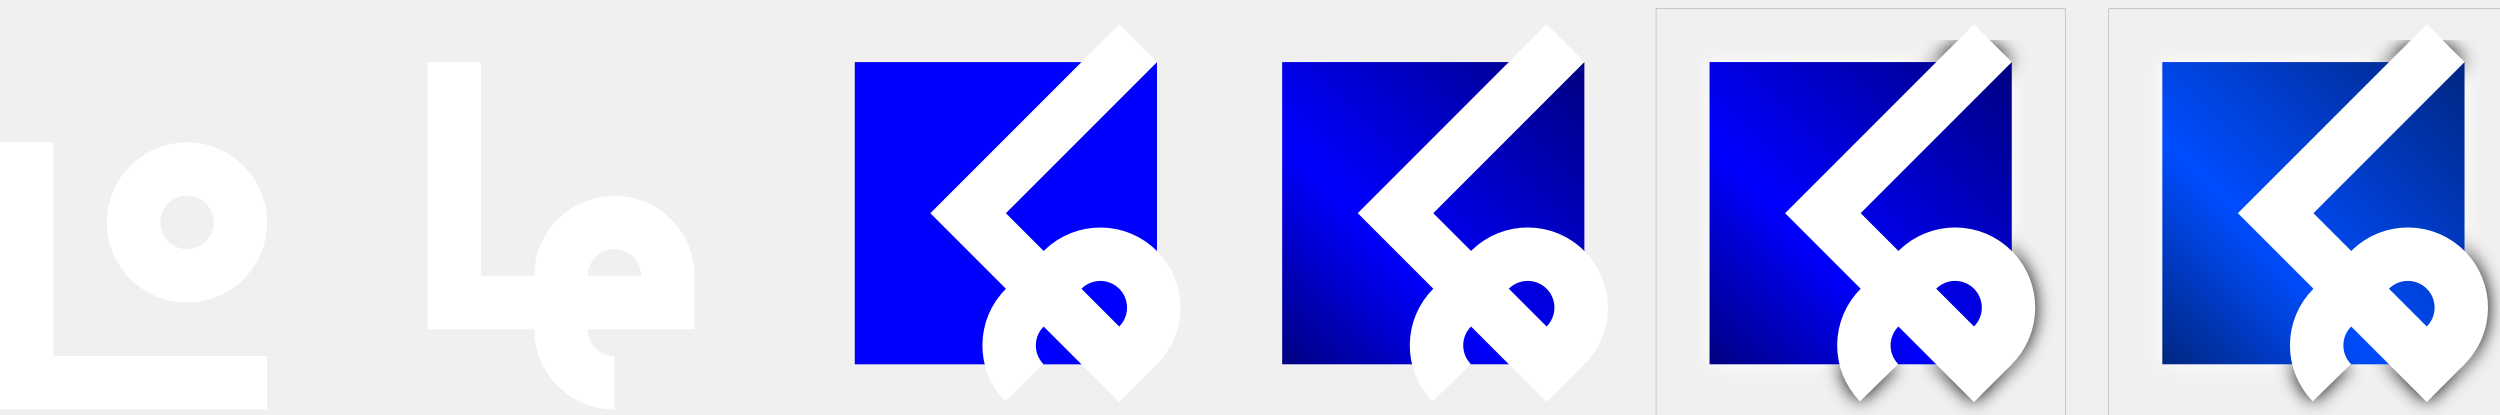
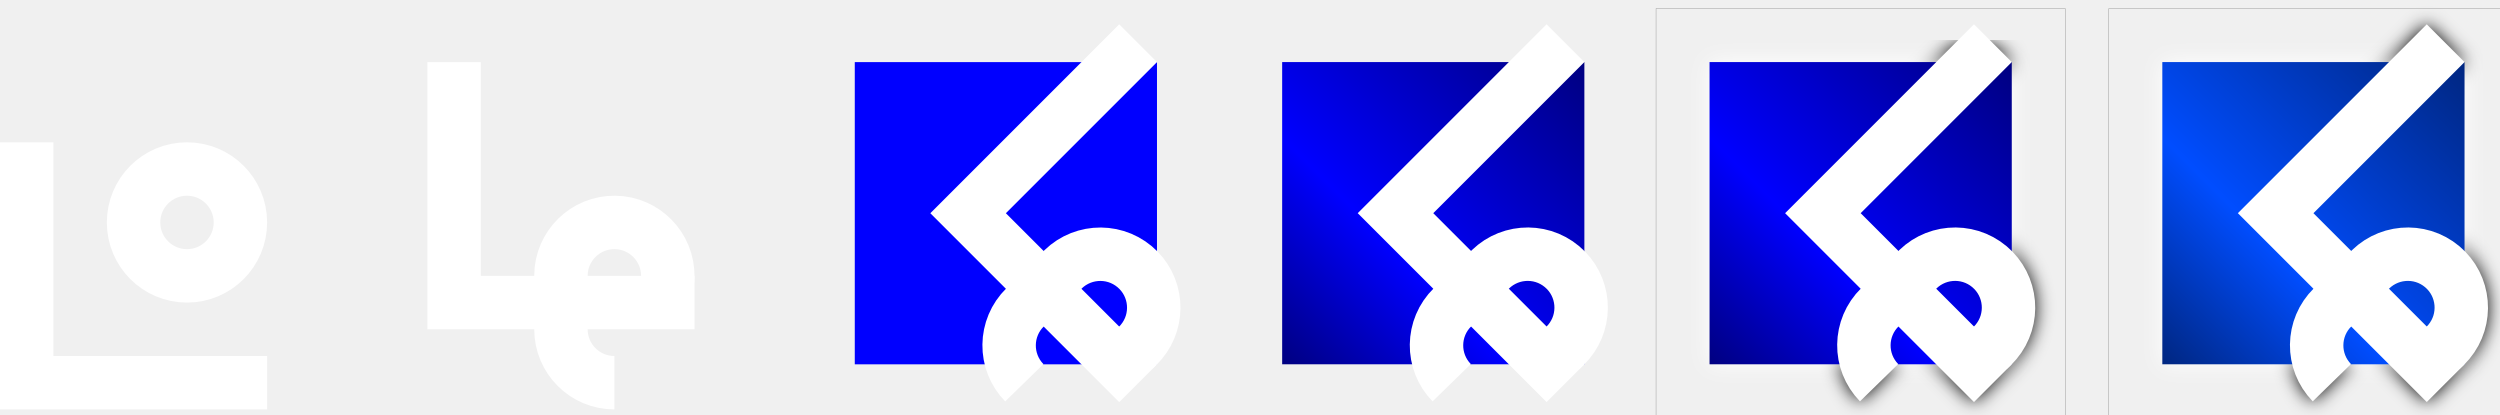
<svg xmlns="http://www.w3.org/2000/svg" xmlns:xlink="http://www.w3.org/1999/xlink" width="7019.385" height="1163.006" id="svg4713" version="1.1">
  <defs id="defs4715">
    <linearGradient id="linearGradient4790">
      <stop id="stop4792" offset="0" style="stop-color:#000080;stop-opacity:1;" />
      <stop style="stop-color:#0000ff;stop-opacity:1;" offset="0.375" id="stop4794" />
      <stop id="stop4796" offset="1" style="stop-color:#000080;stop-opacity:1;" />
    </linearGradient>
    <linearGradient id="linearGradient5379">
      <stop style="stop-color:#000080;stop-opacity:1;" offset="0" id="stop5381" />
      <stop id="stop5387" offset="0.375" style="stop-color:#0000ff;stop-opacity:1;" />
      <stop style="stop-color:#000080;stop-opacity:1;" offset="1" id="stop5383" />
    </linearGradient>
    <linearGradient xlink:href="#linearGradient5379" id="linearGradient5385" x1="0" y1="6425.661" x2="848.528" y2="5577.132" gradientUnits="userSpaceOnUse" gradientTransform="translate(0,-4000)" />
    <linearGradient xlink:href="#linearGradient5379-5" id="linearGradient5385-8" x1="0" y1="6425.661" x2="848.528" y2="5577.132" gradientUnits="userSpaceOnUse" />
    <linearGradient id="linearGradient5379-5">
      <stop style="stop-color:#000080;stop-opacity:1;" offset="0" id="stop5381-1" />
      <stop id="stop5387-0" offset="0.375" style="stop-color:#0000ff;stop-opacity:1;" />
      <stop style="stop-color:#000080;stop-opacity:1;" offset="1" id="stop5383-8" />
    </linearGradient>
    <linearGradient gradientTransform="translate(-4.3164063e-6,-2500.011)" y2="5577.132" x2="848.528" y1="6425.661" x1="0" gradientUnits="userSpaceOnUse" id="linearGradient5413" xlink:href="#linearGradient5379-5" />
    <linearGradient gradientTransform="translate(-4.3164063e-6,1499.989)" y2="5577.132" x2="848.528" y1="6425.661" x1="0" gradientUnits="userSpaceOnUse" id="linearGradient5413-7" xlink:href="#linearGradient5379-5-6" />
    <linearGradient id="linearGradient5379-5-6">
      <stop style="stop-color:#000080;stop-opacity:1;" offset="0" id="stop5381-1-6" />
      <stop id="stop5387-0-2" offset="0.375" style="stop-color:#0000ff;stop-opacity:1;" />
      <stop style="stop-color:#000080;stop-opacity:1;" offset="1" id="stop5383-8-6" />
    </linearGradient>
    <linearGradient gradientTransform="translate(71.22614,-1034.015)" y2="5577.132" x2="848.528" y1="6425.661" x1="0" gradientUnits="userSpaceOnUse" id="linearGradient5413-2" xlink:href="#linearGradient5379-5-3" />
    <linearGradient id="linearGradient5379-5-3">
      <stop style="stop-color:#002680;stop-opacity:1;" offset="0" id="stop5381-1-0" />
      <stop id="stop5387-0-5" offset="0.375" style="stop-color:#004dff;stop-opacity:1;" />
      <stop style="stop-color:#002680;stop-opacity:1;" offset="1" id="stop5383-8-2" />
    </linearGradient>
    <linearGradient xlink:href="#linearGradient4790" id="linearGradient4788" x1="3600.004" y1="925.612" x2="4448.528" y2="77.088" gradientUnits="userSpaceOnUse" />
    <linearGradient xlink:href="#linearGradient4790-7" id="linearGradient4788-1" x1="3600.004" y1="925.612" x2="4448.528" y2="77.088" gradientUnits="userSpaceOnUse" />
    <linearGradient id="linearGradient4790-7">
      <stop id="stop4792-4" offset="0" style="stop-color:#000080;stop-opacity:1;" />
      <stop style="stop-color:#0000ff;stop-opacity:1;" offset="0.375" id="stop4794-0" />
      <stop id="stop4796-9" offset="1" style="stop-color:#000080;stop-opacity:1;" />
    </linearGradient>
    <linearGradient gradientTransform="translate(1200,1.4930578e-5)" y2="77.088" x2="4448.528" y1="925.612" x1="3600.004" gradientUnits="userSpaceOnUse" id="linearGradient3085" xlink:href="#linearGradient4790-7" />
    <linearGradient gradientTransform="translate(1200,1.4930578e-5)" y2="77.088" x2="4448.528" y1="925.612" x1="3600.004" gradientUnits="userSpaceOnUse" id="linearGradient3085-5" xlink:href="#linearGradient4790-7-5" />
    <linearGradient id="linearGradient4790-7-5">
      <stop id="stop4792-4-1" offset="0" style="stop-color:#000080;stop-opacity:1;" />
      <stop style="stop-color:#0000ff;stop-opacity:1;" offset="0.375" id="stop4794-0-7" />
      <stop id="stop4796-9-1" offset="1" style="stop-color:#000080;stop-opacity:1;" />
    </linearGradient>
    <filter id="filter3927" color-interpolation-filters="sRGB">
      <feGaussianBlur stdDeviation="29.698" id="feGaussianBlur3929" />
    </filter>
    <linearGradient gradientTransform="translate(2471.276,-1.9390536e-4)" y2="77.088" x2="4448.528" y1="925.612" x1="3600.004" gradientUnits="userSpaceOnUse" id="linearGradient3085-1" xlink:href="#linearGradient4790-7-4" />
    <linearGradient id="linearGradient4790-7-4">
      <stop id="stop4792-4-2" offset="0" style="stop-color:#002680;stop-opacity:1;" />
      <stop style="stop-color:#004dff;stop-opacity:1;" offset="0.375" id="stop4794-0-3" />
      <stop id="stop4796-9-2" offset="1" style="stop-color:#002680;stop-opacity:1;" />
    </linearGradient>
    <filter color-interpolation-filters="sRGB" id="filter3927-2">
      <feGaussianBlur stdDeviation="29.698" id="feGaussianBlur3929-1" />
    </filter>
    <filter id="filter3852" x="-0.115" width="1.229" y="-0.066" height="1.133">
      <feGaussianBlur stdDeviation="24.877" id="feGaussianBlur3854" />
    </filter>
-     <filter id="filter3845" x="-0.115" width="1.229" y="-0.066" height="1.133">
+     <filter id="filter3845" x="-0.315" width="1.629" y="-0.266" height="1.533">
      <feGaussianBlur stdDeviation="24.877" id="feGaussianBlur3847" />
    </filter>
  </defs>
  <g id="layer1" transform="translate(0,97.20208)">
    <g transform="translate(2471.276,-1.9390536e-4)" id="g4777-8-5-5" style="stroke:#000000;filter:url(#filter3845)">
      <path id="path5229-9-5-3-8-2-7" d="m 4342.459,77.088 -424.264,424.264 424.264,424.264" style="fill:none;stroke:#000000;stroke-width:150;stroke-linecap:square;stroke-linejoin:miter;stroke-miterlimit:4;stroke-opacity:1;stroke-dasharray:none" />
      <path transform="matrix(0.2694499,0.2694499,-0.2694499,0.2694499,4818.683,723.9726)" d="m -907.963,1848.359 c -217.385,-2.64 -391.47,-181.005 -388.83,-398.39 0.12,-9.858 0.61,-19.707 1.469,-29.528" id="path5233-0-2-5-6-2-7-6" style="fill:none;stroke:#000000;stroke-width:393.639;stroke-linecap:butt;stroke-miterlimit:4;stroke-opacity:1;stroke-dasharray:none" />
      <path transform="matrix(0.2694499,0.2694499,-0.2694499,0.2694499,4924.79,617.8786)" d="m -1295.324,1489.057 c -18.948,-216.574 141.26,-407.501 357.833,-426.449 216.574,-18.948 407.501,141.26 426.449,357.833 1.997,22.828 1.997,45.788 0,68.616" id="path5233-0-6-0-4-6-1" style="fill:none;stroke:#000000;stroke-width:393.639;stroke-linecap:butt;stroke-miterlimit:4;stroke-opacity:1;stroke-dasharray:none" />
    </g>
    <rect y="77.088" x="6071.276" height="848.528" width="848.528" id="rect5345-7-4-1-8" style="fill:#ffffff;fill-opacity:1;stroke:#ffffff;stroke-width:0;stroke-linecap:butt;stroke-miterlimit:4;stroke-opacity:1;stroke-dasharray:none;filter:url(#filter3927-2)" />
    <rect y="77.088" x="6071.276" height="848.528" width="848.528" id="rect5345-7-4-9" style="fill:url(#linearGradient3085-1);fill-opacity:1;stroke:#ffffff;stroke-width:0;stroke-linecap:butt;stroke-miterlimit:4;stroke-opacity:1;stroke-dasharray:none" />
    <g transform="translate(2471.276,-1.9390536e-4)" id="g4777-8-2">
      <path id="path5229-9-5-3-8-7" d="m 4342.459,77.088 -424.264,424.264 424.264,424.264" style="fill:none;stroke:#ffffff;stroke-width:150;stroke-linecap:square;stroke-linejoin:miter;stroke-miterlimit:4;stroke-opacity:1;stroke-dasharray:none" />
      <path transform="matrix(0.2694499,0.2694499,-0.2694499,0.2694499,4818.683,723.9726)" d="m -907.963,1848.359 c -217.385,-2.64 -391.47,-181.005 -388.83,-398.39 0.12,-9.858 0.61,-19.707 1.469,-29.528" id="path5233-0-2-5-6-2-9" style="fill:none;stroke:#ffffff;stroke-width:393.639;stroke-linecap:butt;stroke-miterlimit:4;stroke-opacity:1;stroke-dasharray:none" />
      <path transform="matrix(0.2694499,0.2694499,-0.2694499,0.2694499,4924.79,617.8786)" d="m -1295.324,1489.057 c -18.948,-216.574 141.26,-407.501 357.833,-426.449 216.574,-18.948 407.501,141.26 426.449,357.833 1.997,22.828 1.997,45.788 0,68.616" id="path5233-0-6-0-4-5" style="fill:none;stroke:#ffffff;stroke-width:393.639;stroke-linecap:butt;stroke-miterlimit:4;stroke-opacity:1;stroke-dasharray:none" />
    </g>
    <g transform="translate(1200,1.4930578e-5)" id="g4777-8-5" style="stroke:#000000;filter:url(#filter3852)">
      <path id="path5229-9-5-3-8-2" d="m 4342.459,77.088 -424.264,424.264 424.264,424.264" style="fill:none;stroke:#000000;stroke-width:150;stroke-linecap:square;stroke-linejoin:miter;stroke-miterlimit:4;stroke-opacity:1;stroke-dasharray:none" />
      <path transform="matrix(0.2694499,0.2694499,-0.2694499,0.2694499,4818.683,723.9726)" d="m -907.963,1848.359 c -217.385,-2.64 -391.47,-181.005 -388.83,-398.39 0.12,-9.858 0.61,-19.707 1.469,-29.528" id="path5233-0-2-5-6-2-7" style="fill:none;stroke:#000000;stroke-width:393.639;stroke-linecap:butt;stroke-miterlimit:4;stroke-opacity:1;stroke-dasharray:none" />
      <path transform="matrix(0.2694499,0.2694499,-0.2694499,0.2694499,4924.79,617.8786)" d="m -1295.324,1489.057 c -18.948,-216.574 141.26,-407.501 357.833,-426.449 216.574,-18.948 407.501,141.26 426.449,357.833 1.997,22.828 1.997,45.788 0,68.616" id="path5233-0-6-0-4-6" style="fill:none;stroke:#000000;stroke-width:393.639;stroke-linecap:butt;stroke-miterlimit:4;stroke-opacity:1;stroke-dasharray:none" />
    </g>
    <rect y="77.088" x="4800" height="848.528" width="848.528" id="rect5345-7-4-1" style="fill:#ffffff;fill-opacity:1;stroke:#ffffff;stroke-width:0;stroke-linecap:butt;stroke-miterlimit:4;stroke-opacity:1;stroke-dasharray:none;filter:url(#filter3927)" />
    <rect y="77.088" x="4800" height="848.528" width="848.528" id="rect5345-7-4" style="fill:url(#linearGradient3085);fill-opacity:1;stroke:#ffffff;stroke-width:0;stroke-linecap:butt;stroke-miterlimit:4;stroke-opacity:1;stroke-dasharray:none" />
    <rect style="fill:#0000ff;stroke:#ffffff;stroke-width:0;stroke-linecap:butt;stroke-miterlimit:4;stroke-opacity:1;stroke-dasharray:none" id="rect5345" width="848.528" height="848.528" x="2400" y="77.201" />
    <path style="fill:none;stroke:#ffffff;stroke-width:150;stroke-linecap:square;stroke-linejoin:miter;stroke-miterlimit:4;stroke-opacity:1;stroke-dasharray:none" d="m 75,377.362 0,600 600,0" id="path5229" />
    <path style="fill:none;stroke:#ffffff;stroke-width:393.639;stroke-linecap:butt;stroke-miterlimit:4;stroke-opacity:1;stroke-dasharray:none" id="path5233" d="m -509.544,1454.749 c 0,217.401 -176.238,393.639 -393.639,393.639 -217.401,0 -393.639,-176.238 -393.639,-393.639 0,-217.401 176.238,-393.639 393.639,-393.639 217.401,0 393.639,176.238 393.639,393.639 z" transform="matrix(0.3810597,0,0,0.3810597,869.1667,-26.98393)" />
    <g id="g4683">
      <path id="path5229-9" d="m 1275,152.341 0,600 600,0" style="fill:none;stroke:#ffffff;stroke-width:150;stroke-linecap:square;stroke-linejoin:miter;stroke-miterlimit:4;stroke-opacity:1;stroke-dasharray:none" />
      <path transform="matrix(0.3810597,0,0,0.3810597,2069.158,273.0161)" d="m -903.183,1848.388 c -217.401,0 -393.639,-176.238 -393.639,-393.639 0,-11.452 0.5,-22.899 1.498,-34.308" id="path5233-0-2" style="fill:none;stroke:#ffffff;stroke-width:393.639;stroke-linecap:butt;stroke-miterlimit:4;stroke-opacity:1;stroke-dasharray:none" />
      <path transform="matrix(0.3810597,0,0,0.3810597,2069.167,122.9674)" d="m -1295.324,1489.057 c -18.948,-216.574 141.26,-407.501 357.833,-426.449 216.574,-18.948 407.501,141.26 426.449,357.833 1.997,22.828 1.997,45.788 0,68.616" id="path5233-0" style="fill:none;stroke:#ffffff;stroke-width:393.639;stroke-linecap:butt;stroke-miterlimit:4;stroke-opacity:1;stroke-dasharray:none" />
    </g>
    <g id="g4772">
      <path id="path5229-9-5" d="m 3142.459,77.201 -424.264,424.264 424.264,424.264" style="fill:none;stroke:#ffffff;stroke-width:150;stroke-linecap:square;stroke-linejoin:miter;stroke-miterlimit:4;stroke-opacity:1;stroke-dasharray:none" />
      <path transform="matrix(0.2694499,0.2694499,-0.2694499,0.2694499,3618.683,724.0857)" d="m -907.963,1848.359 c -217.385,-2.64 -391.47,-181.005 -388.83,-398.39 0.12,-9.858 0.61,-19.707 1.469,-29.528" id="path5233-0-2-5" style="fill:none;stroke:#ffffff;stroke-width:393.639;stroke-linecap:butt;stroke-miterlimit:4;stroke-opacity:1;stroke-dasharray:none" />
      <path transform="matrix(0.2694499,0.2694499,-0.2694499,0.2694499,3724.79,617.9916)" d="m -1295.324,1489.057 c -18.948,-216.574 141.26,-407.501 357.833,-426.449 216.574,-18.948 407.501,141.26 426.449,357.833 1.997,22.828 1.997,45.788 0,68.616" id="path5233-0-6" style="fill:none;stroke:#ffffff;stroke-width:393.639;stroke-linecap:butt;stroke-miterlimit:4;stroke-opacity:1;stroke-dasharray:none" />
    </g>
    <rect y="77.088" x="3600" height="848.528" width="848.528" id="rect5345-7" style="fill:url(#linearGradient4788);fill-opacity:1;stroke:#ffffff;stroke-width:0;stroke-linecap:butt;stroke-miterlimit:4;stroke-opacity:1;stroke-dasharray:none" />
    <g id="g4777">
      <path id="path5229-9-5-3" d="m 4342.459,77.088 -424.264,424.264 424.264,424.264" style="fill:none;stroke:#ffffff;stroke-width:150;stroke-linecap:square;stroke-linejoin:miter;stroke-miterlimit:4;stroke-opacity:1;stroke-dasharray:none" />
      <path transform="matrix(0.2694499,0.2694499,-0.2694499,0.2694499,4818.683,723.9726)" d="m -907.963,1848.359 c -217.385,-2.64 -391.47,-181.005 -388.83,-398.39 0.12,-9.858 0.61,-19.707 1.469,-29.528" id="path5233-0-2-5-6" style="fill:none;stroke:#ffffff;stroke-width:393.639;stroke-linecap:butt;stroke-miterlimit:4;stroke-opacity:1;stroke-dasharray:none" />
      <path transform="matrix(0.2694499,0.2694499,-0.2694499,0.2694499,4924.79,617.8786)" d="m -1295.324,1489.057 c -18.948,-216.574 141.26,-407.501 357.833,-426.449 216.574,-18.948 407.501,141.26 426.449,357.833 1.997,22.828 1.997,45.788 0,68.616" id="path5233-0-6-0" style="fill:none;stroke:#ffffff;stroke-width:393.639;stroke-linecap:butt;stroke-miterlimit:4;stroke-opacity:1;stroke-dasharray:none" />
    </g>
    <g transform="translate(1200,1.4930578e-5)" id="g4777-8">
      <path id="path5229-9-5-3-8" d="m 4342.459,77.088 -424.264,424.264 424.264,424.264" style="fill:none;stroke:#ffffff;stroke-width:150;stroke-linecap:square;stroke-linejoin:miter;stroke-miterlimit:4;stroke-opacity:1;stroke-dasharray:none" />
      <path transform="matrix(0.2694499,0.2694499,-0.2694499,0.2694499,4818.683,723.9726)" d="m -907.963,1848.359 c -217.385,-2.64 -391.47,-181.005 -388.83,-398.39 0.12,-9.858 0.61,-19.707 1.469,-29.528" id="path5233-0-2-5-6-2" style="fill:none;stroke:#ffffff;stroke-width:393.639;stroke-linecap:butt;stroke-miterlimit:4;stroke-opacity:1;stroke-dasharray:none" />
      <path transform="matrix(0.2694499,0.2694499,-0.2694499,0.2694499,4924.79,617.8786)" d="m -1295.324,1489.057 c -18.948,-216.574 141.26,-407.501 357.833,-426.449 216.574,-18.948 407.501,141.26 426.449,357.833 1.997,22.828 1.997,45.788 0,68.616" id="path5233-0-6-0-4" style="fill:none;stroke:#ffffff;stroke-width:393.639;stroke-linecap:butt;stroke-miterlimit:4;stroke-opacity:1;stroke-dasharray:none" />
    </g>
    <rect style="fill:none;stroke:#808080;stroke-width:0.999;stroke-linecap:butt;stroke-miterlimit:4;stroke-opacity:1;stroke-dasharray:none" id="rect3856" width="1149.001" height="1149.001" x="4649.764" y="-73.148" />
    <rect style="fill:none;stroke:#808080;stroke-width:0.999;stroke-linecap:butt;stroke-miterlimit:4;stroke-opacity:1;stroke-dasharray:none" id="rect3856-9" width="1149.001" height="1149.001" x="5921.04" y="-73.149" />
  </g>
</svg>
